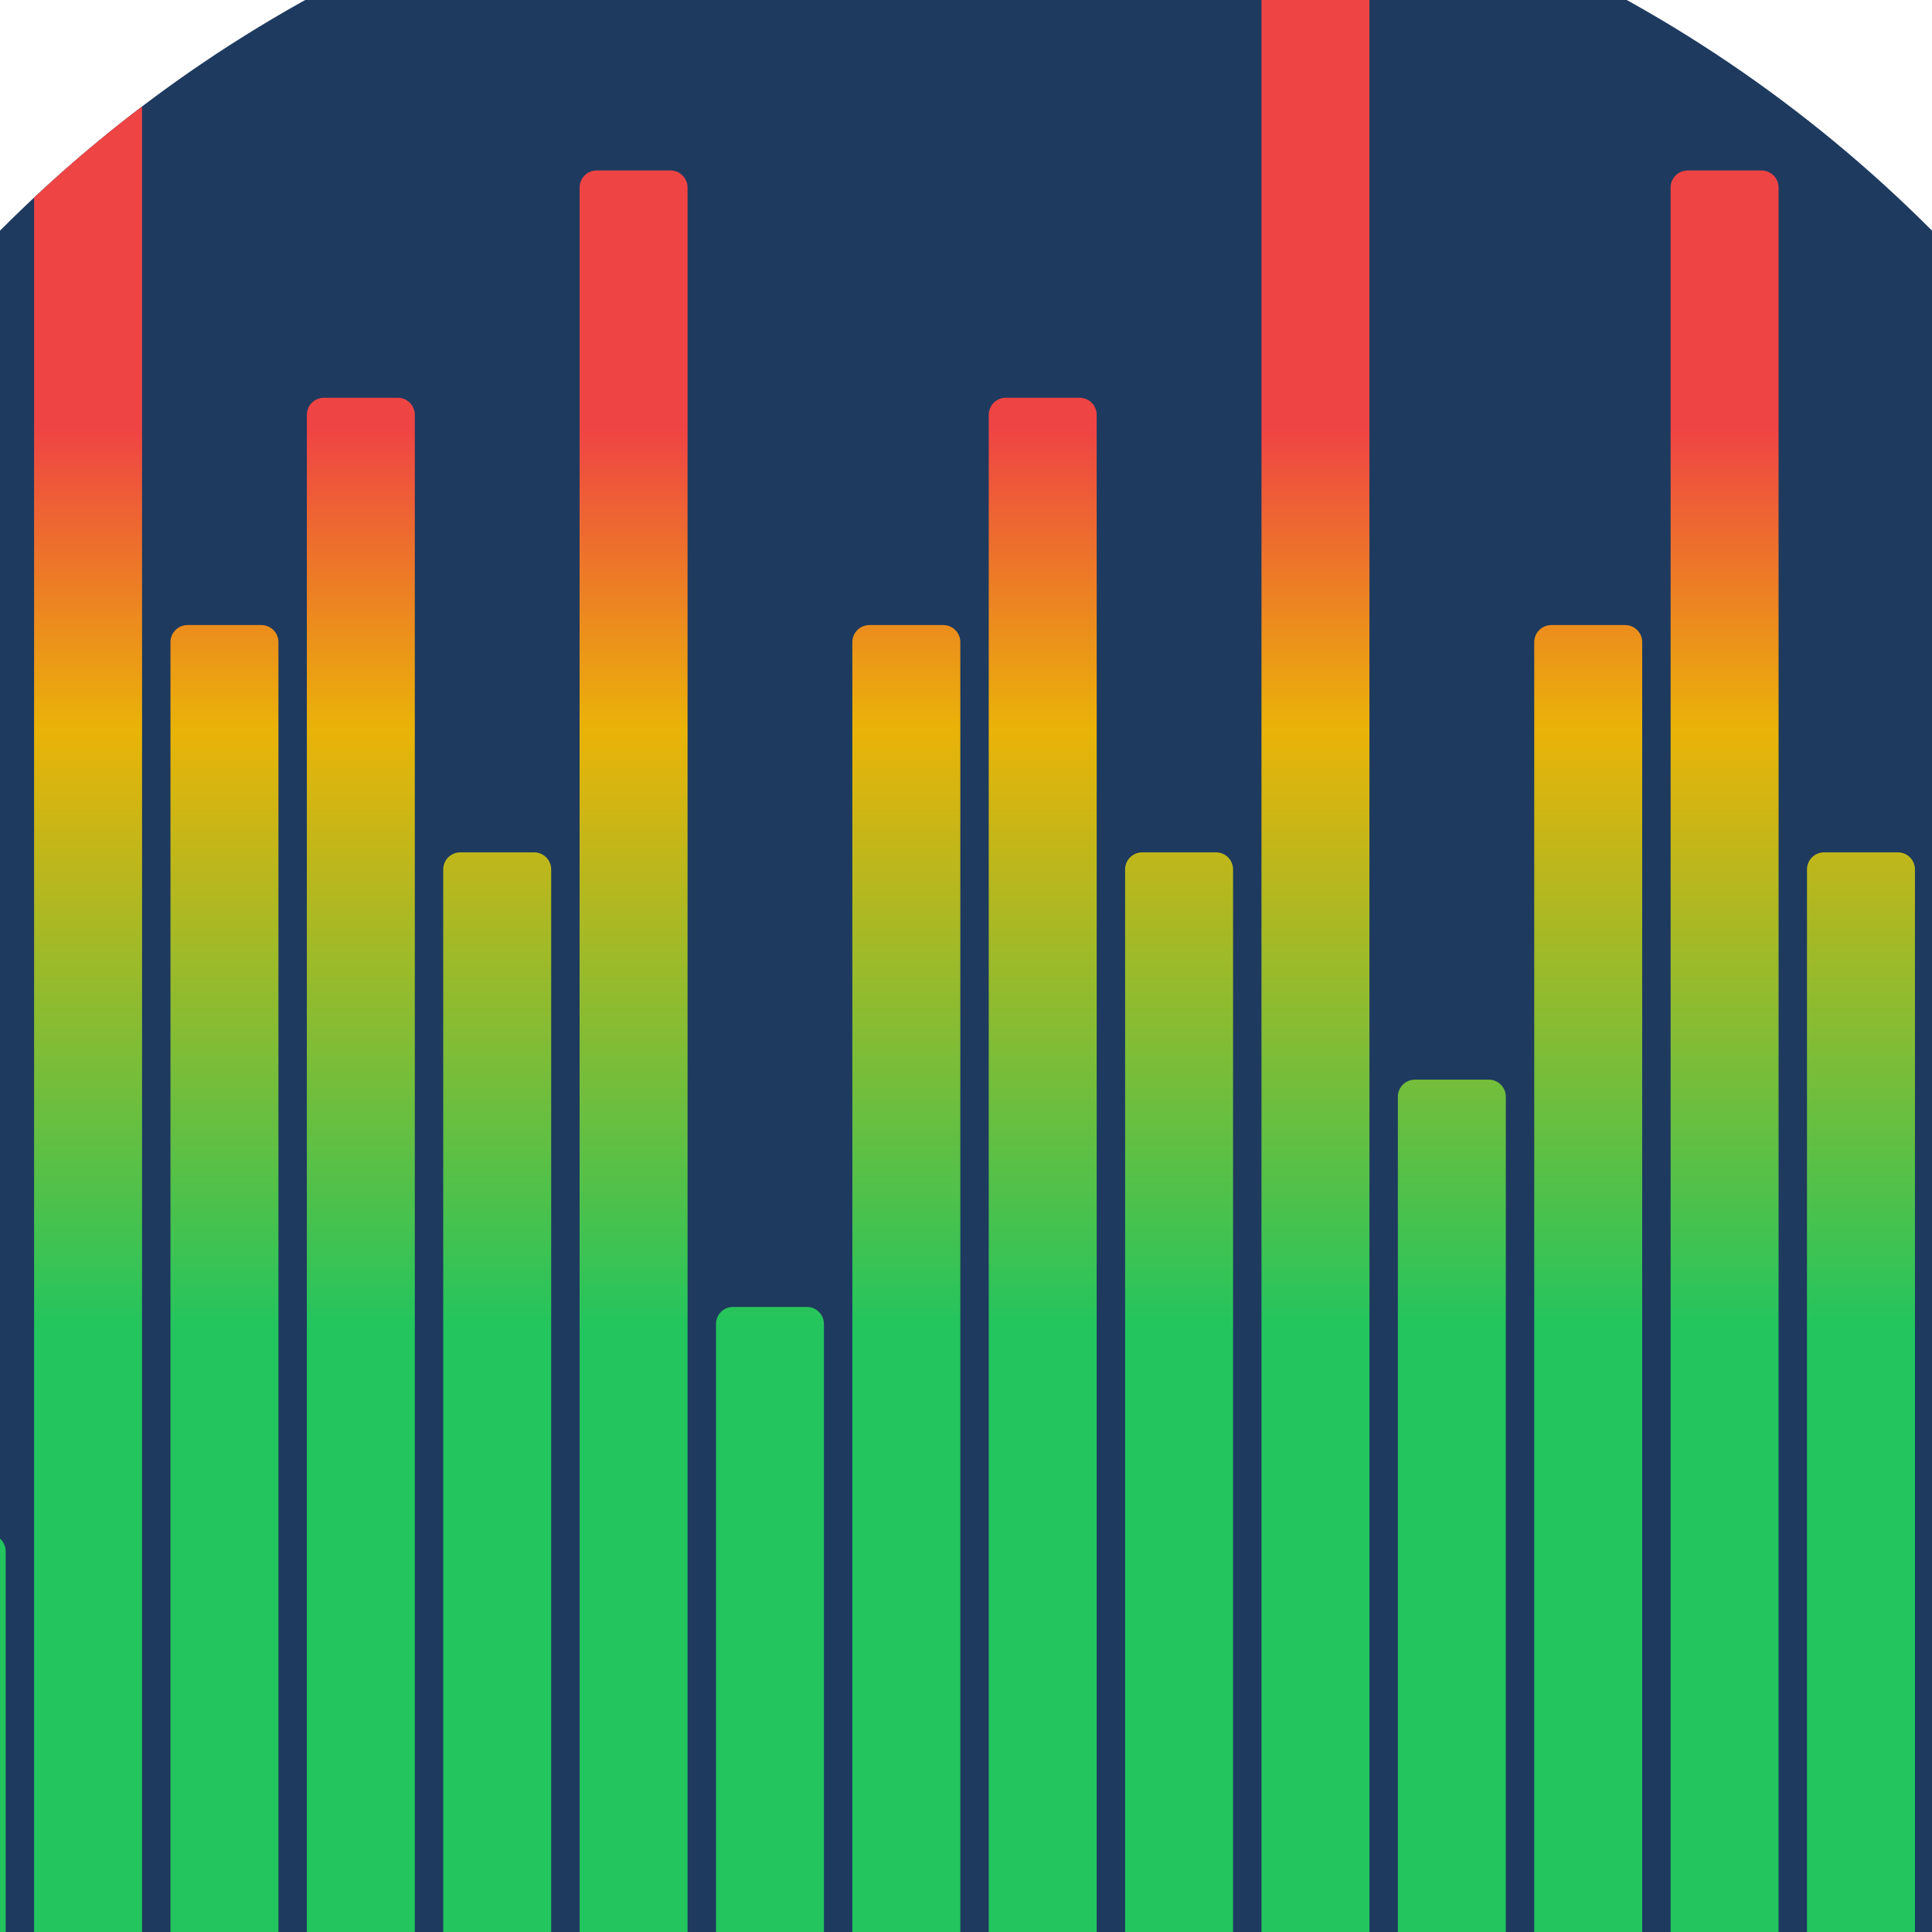
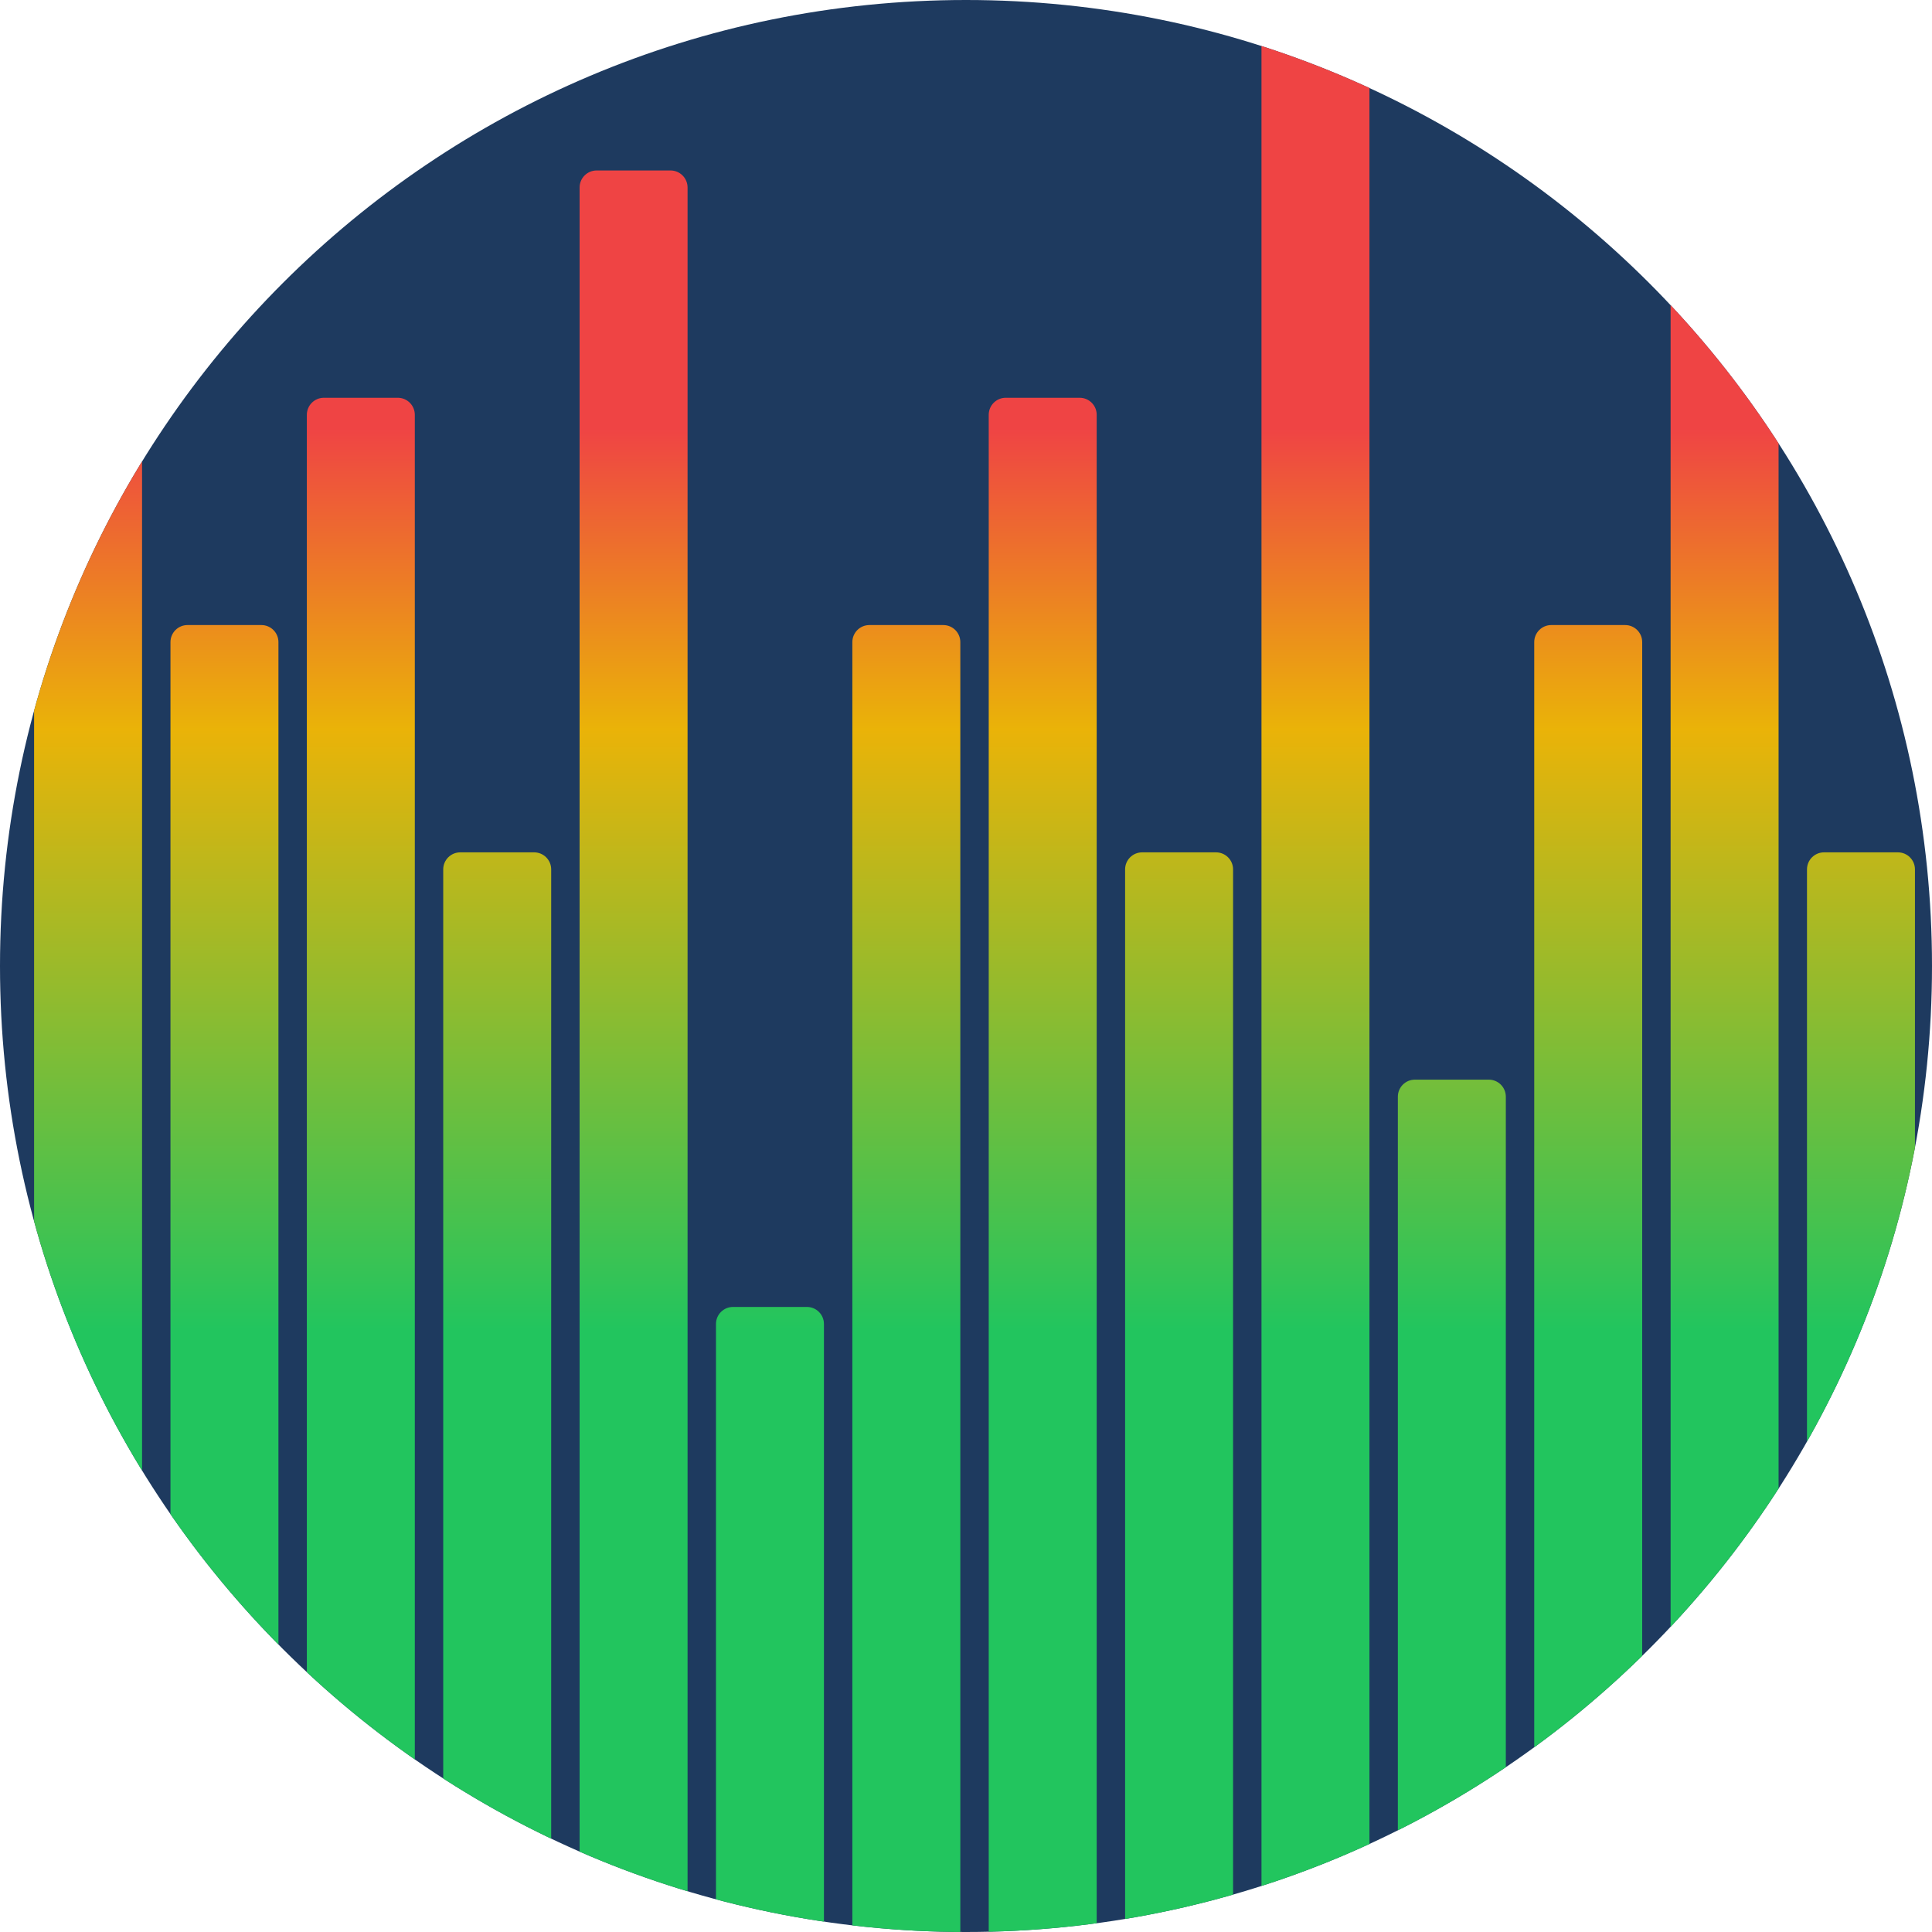
- <svg xmlns="http://www.w3.org/2000/svg" viewBox="7 3 34 34">
+ <svg xmlns="http://www.w3.org/2000/svg" viewBox="0 0 34 34">
  <defs>
-     <linearGradient id="g" x1="0" y1="0" x2="0" y2="48" gradientUnits="userSpaceOnUse">
+     <linearGradient id="g" x1="0" y1="-3" x2="0" y2="45" gradientUnits="userSpaceOnUse">
      <stop offset="0%" stop-color="#ef4444" />
      <stop offset="22%" stop-color="#ef4444" />
      <stop offset="33%" stop-color="#eab308" />
      <stop offset="55%" stop-color="#22c55e" />
      <stop offset="100%" stop-color="#22c55e" />
    </linearGradient>
    <clipPath id="c">
-       <circle cx="24" cy="24" r="24" />
+       <circle cx="17" cy="17" r="17" />
    </clipPath>
  </defs>
  <g clip-path="url(#c)">
-     <circle cx="24" cy="24" r="24" fill="#1e3a5f" />
+     <circle cx="17" cy="17" r="17" fill="#1e3a5f" />
    <g fill="url(#g)">
-       <rect x="0.4" y="18" width="1.9" height="20" rx="0.3" />
-       <rect x="2.8" y="6" width="1.9" height="32" rx="0.3" />
-       <rect x="5.2" y="30" width="1.9" height="8" rx="0.3" />
-       <rect x="7.6" y="2" width="1.9" height="36" rx="0.3" />
-       <rect x="10.0" y="14" width="1.9" height="24" rx="0.3" />
-       <rect x="12.4" y="10" width="1.9" height="28" rx="0.3" />
-       <rect x="14.8" y="18" width="1.9" height="20" rx="0.3" />
-       <rect x="17.2" y="6" width="1.9" height="32" rx="0.3" />
-       <rect x="19.6" y="26" width="1.9" height="12" rx="0.3" />
-       <rect x="22.0" y="14" width="1.9" height="24" rx="0.3" />
-       <rect x="24.4" y="10" width="1.9" height="28" rx="0.3" />
-       <rect x="26.8" y="18" width="1.9" height="20" rx="0.3" />
-       <rect x="29.2" y="2" width="1.9" height="36" rx="0.3" />
-       <rect x="31.6" y="22" width="1.9" height="16" rx="0.3" />
-       <rect x="34.0" y="14" width="1.9" height="24" rx="0.3" />
-       <rect x="36.4" y="6" width="1.9" height="32" rx="0.3" />
-       <rect x="38.8" y="18" width="1.9" height="20" rx="0.3" />
-       <rect x="41.2" y="10" width="1.9" height="28" rx="0.3" />
-       <rect x="43.6" y="22" width="1.9" height="16" rx="0.3" />
-       <rect x="46.0" y="14" width="1.9" height="24" rx="0.3" />
+       <rect x="-6.6" y="15" width="1.9" height="20" rx="0.3" />
+       <rect x="-4.2" y="3" width="1.9" height="32" rx="0.3" />
+       <rect x="-1.8" y="27" width="1.9" height="8" rx="0.3" />
+       <rect x="0.6" y="-1" width="1.9" height="36" rx="0.3" />
+       <rect x="3.0" y="11" width="1.9" height="24" rx="0.3" />
+       <rect x="5.4" y="7" width="1.9" height="28" rx="0.3" />
+       <rect x="7.8" y="15" width="1.9" height="20" rx="0.3" />
+       <rect x="10.2" y="3" width="1.9" height="32" rx="0.3" />
+       <rect x="12.6" y="23" width="1.9" height="12" rx="0.3" />
+       <rect x="15.0" y="11" width="1.9" height="24" rx="0.3" />
+       <rect x="17.4" y="7" width="1.9" height="28" rx="0.3" />
+       <rect x="19.8" y="15" width="1.9" height="20" rx="0.3" />
+       <rect x="22.2" y="-1" width="1.9" height="36" rx="0.3" />
+       <rect x="24.6" y="19" width="1.9" height="16" rx="0.3" />
+       <rect x="27.0" y="11" width="1.9" height="24" rx="0.3" />
+       <rect x="29.4" y="3" width="1.9" height="32" rx="0.3" />
+       <rect x="31.8" y="15" width="1.9" height="20" rx="0.3" />
+       <rect x="34.2" y="7" width="1.9" height="28" rx="0.3" />
+       <rect x="36.6" y="19" width="1.9" height="16" rx="0.3" />
+       <rect x="39.0" y="11" width="1.9" height="24" rx="0.3" />
    </g>
  </g>
</svg>
